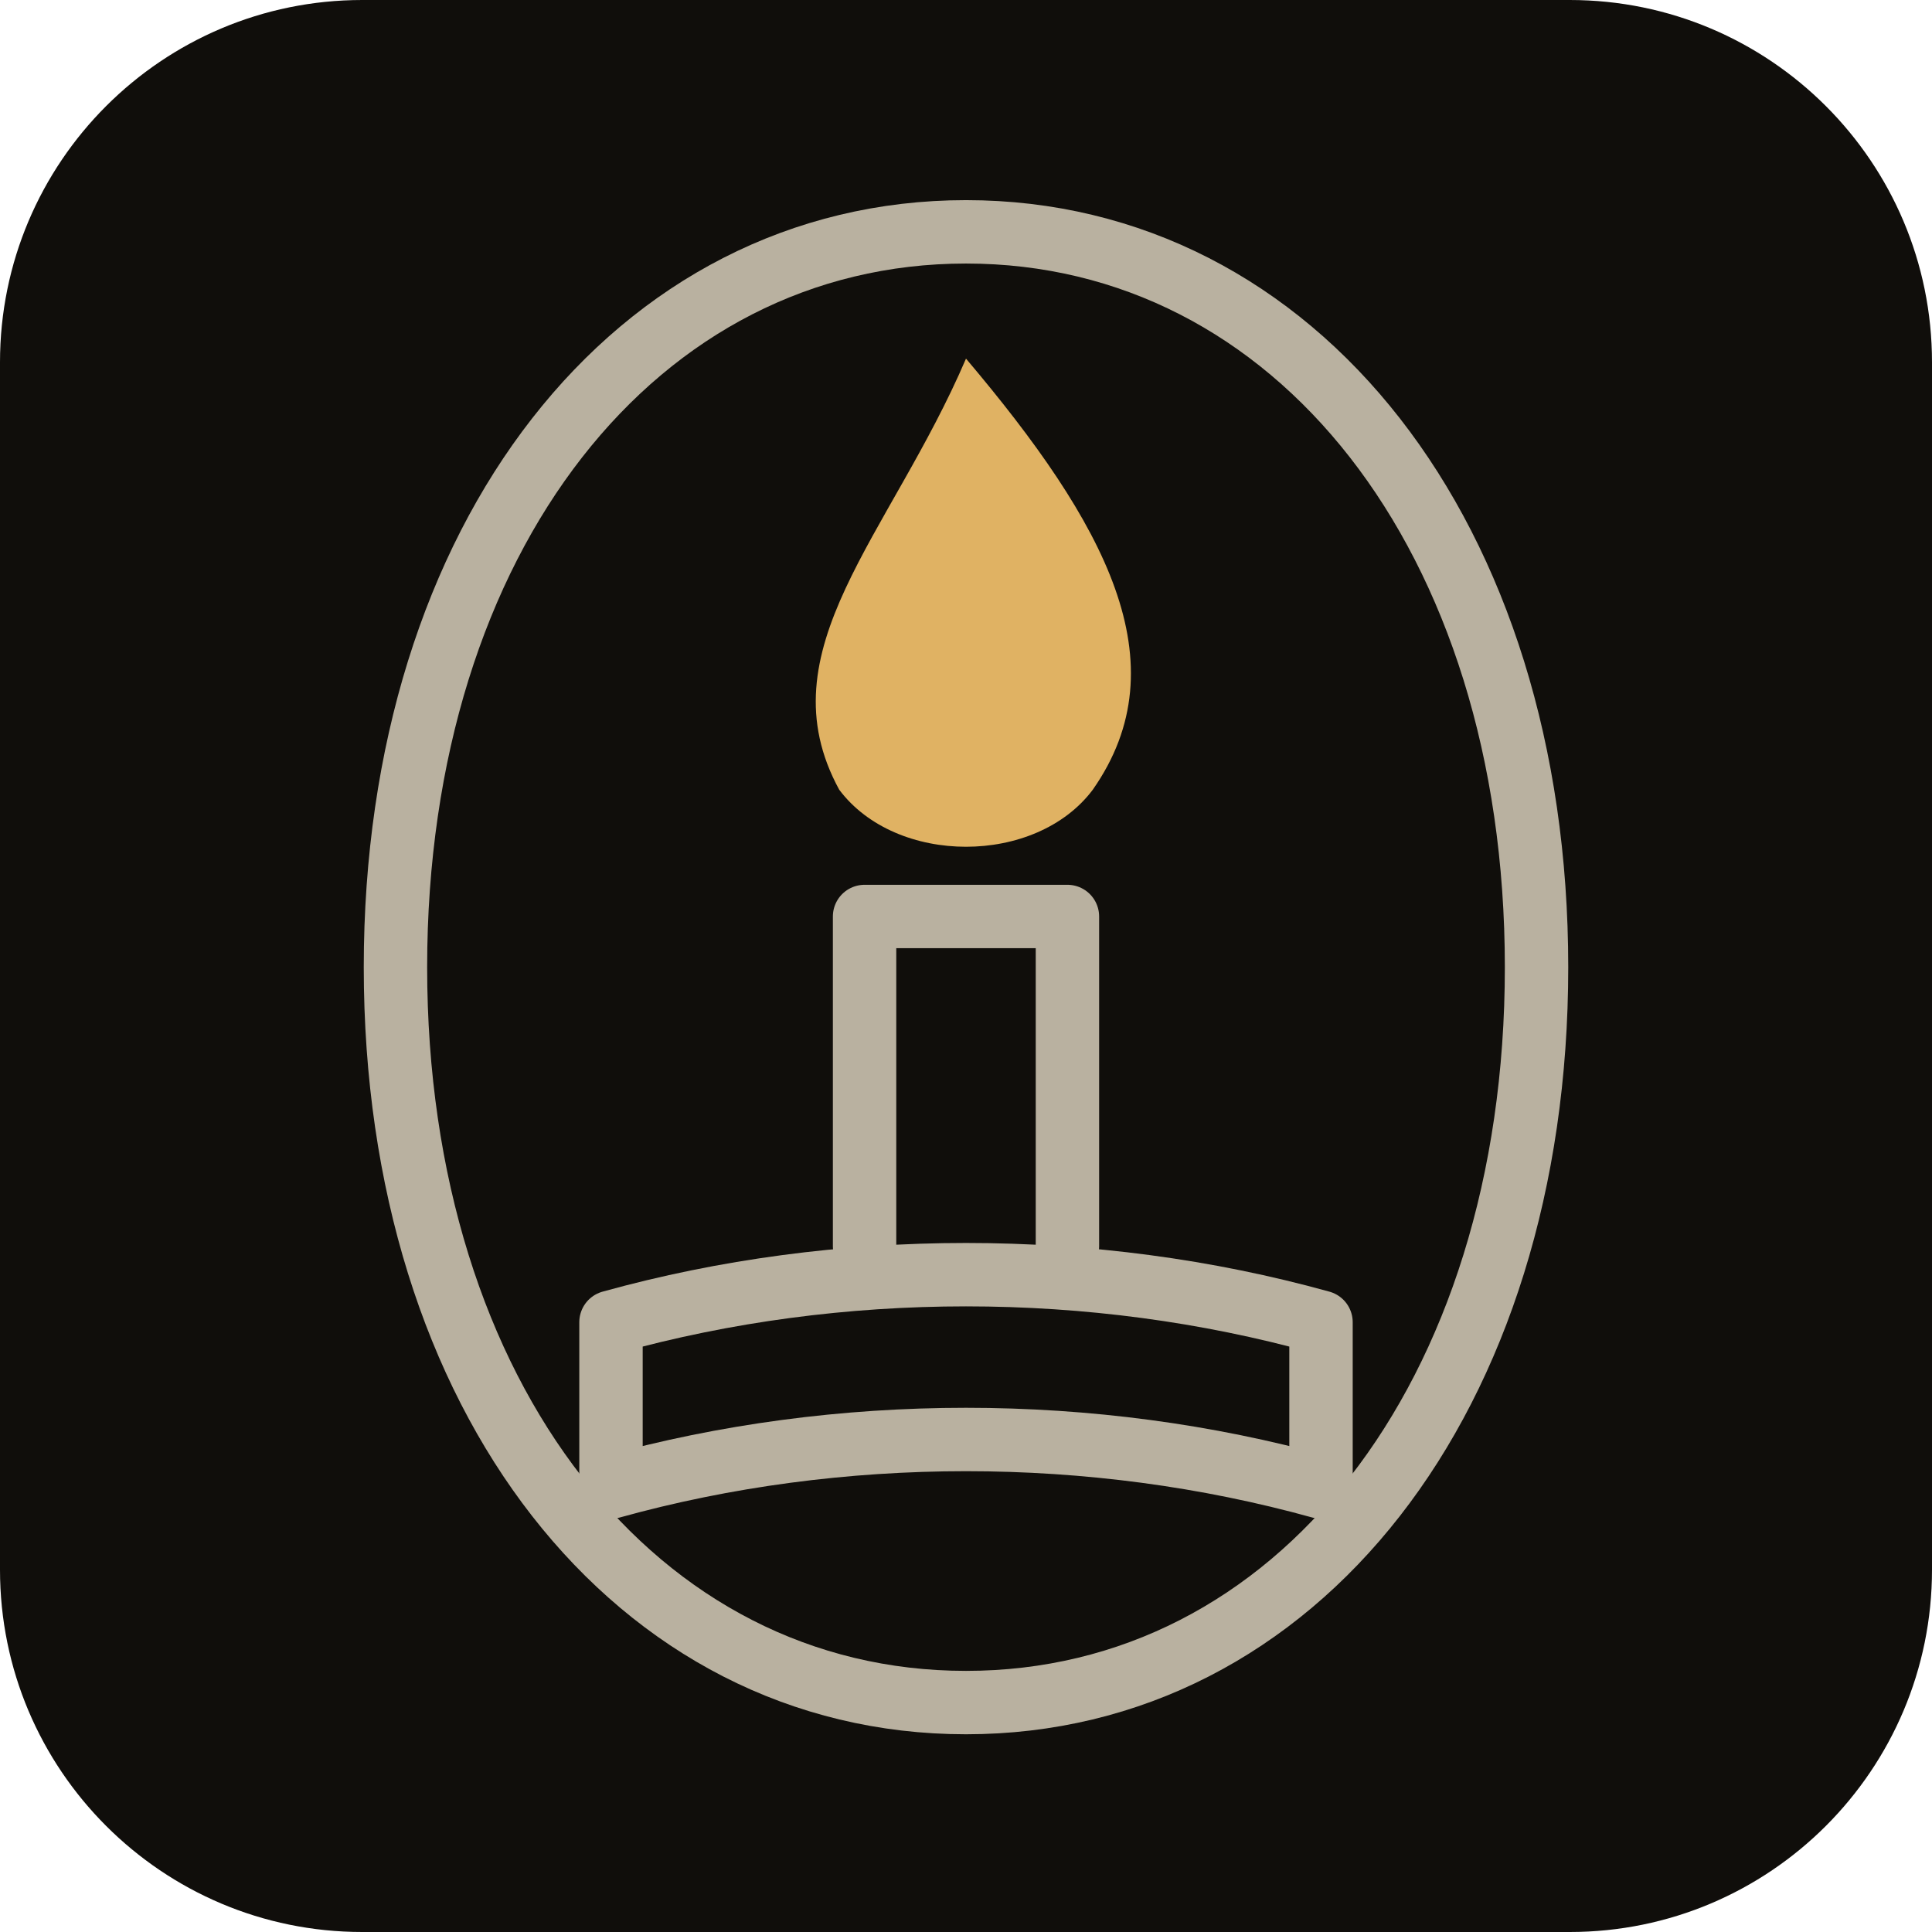
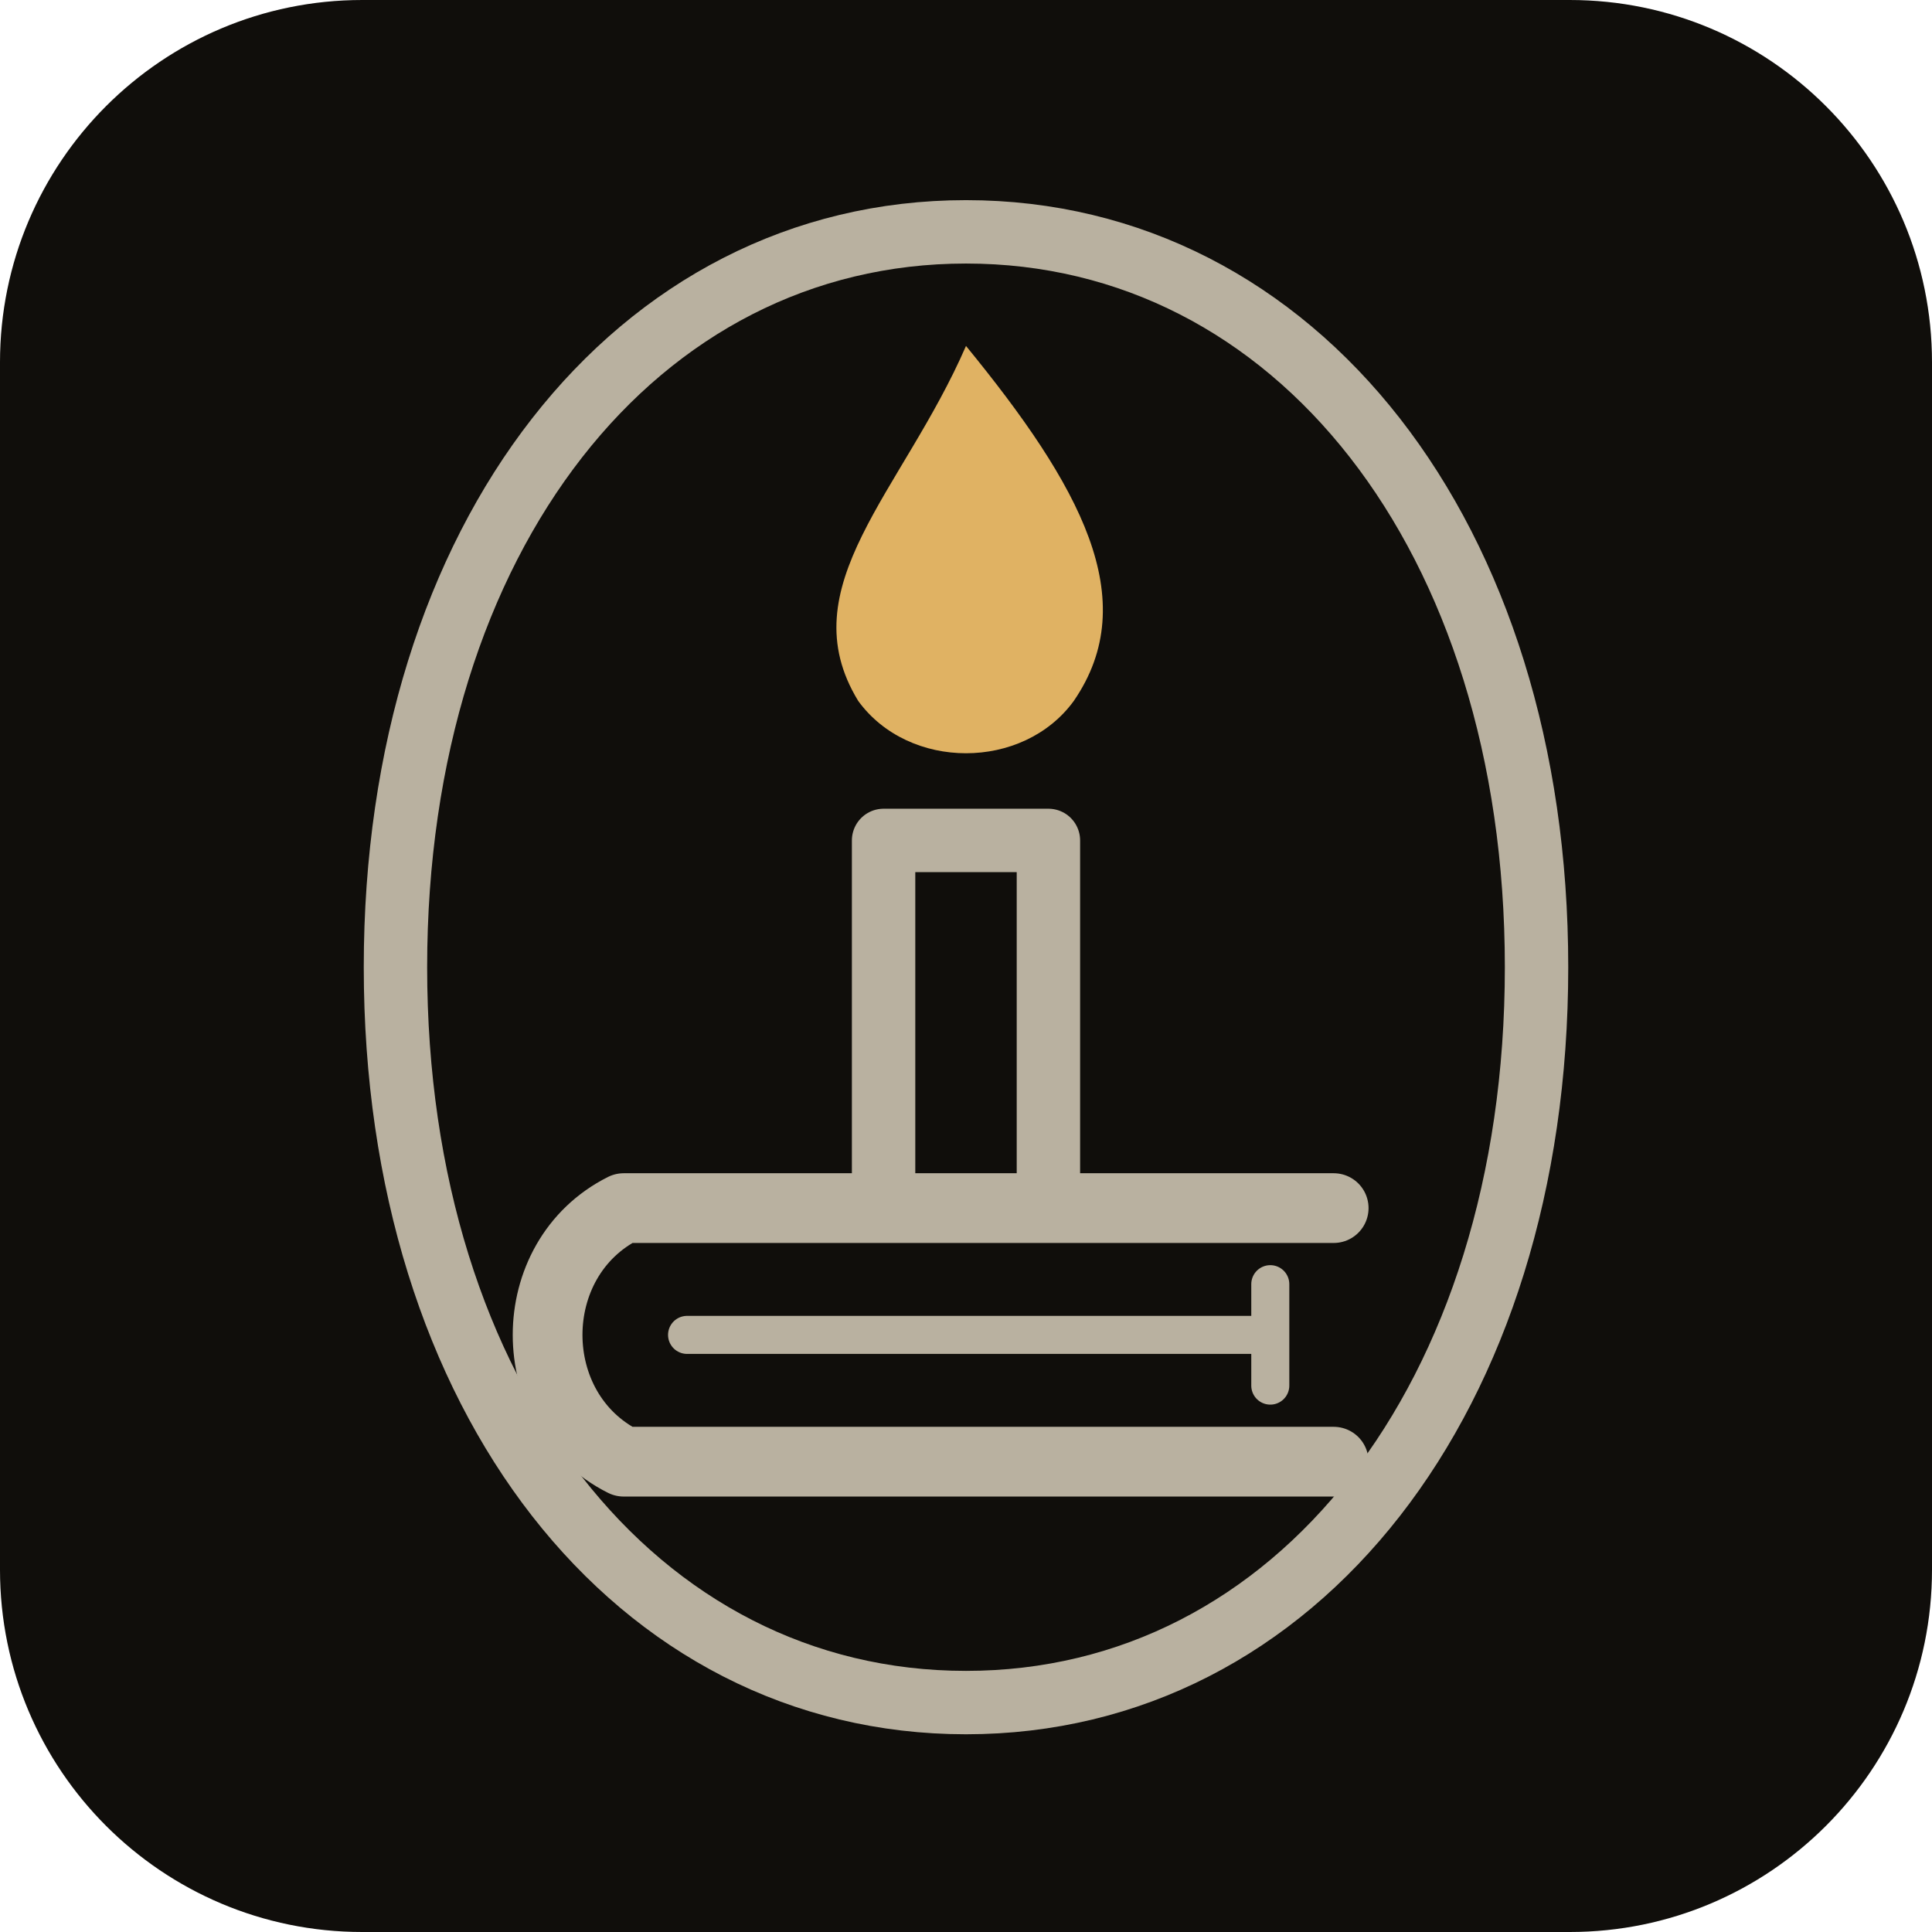
<svg xmlns="http://www.w3.org/2000/svg" viewBox="0 0 32 32" role="img" aria-label="Mastermind Council">
  <rect width="32" height="32" rx="6" fill="#100e0b" />
  <svg x="5.5" y="3" viewBox="0 0 100 124" width="21" height="26.04" fill="none" stroke="#b9b1a0" stroke-linecap="round" stroke-linejoin="round">
    <path stroke-width="5" d="M50 4C76 4 95 28 95 62s-19 58-45 58S5 96 5 62 24 4 50 4z" />
    <g>
-       <path fill="#e0b263" stroke="none" d="M50 14c11 13 17 24 10 34-4.500 6-15.500 6-20 0-6-11 4-20 10-34z" />
+       <path fill="#e0b263" stroke="none" d="M50 13c9 11 14 20 8.500 28-4 5.500-13 5.500-17 0-5.500-9 3.500-16.500 8.500-28z" />
    </g>
-     <path stroke-width="5" d="M42 84V58h16v26" />
-     <path stroke-width="5" d="M22 90c18-5 38-5 56 0v13c-18-5-38-5-56 0z" />
+     <path stroke-width="5" d="M43.500 79V52h13v27" />
+     <path stroke-width="5.500" d="M23 81h56M23 101h56M23 81c-8 4-8 16 0 20" />
+     <path stroke-width="3" d="M74 87v8M28 91h46" />
  </svg>
</svg>
